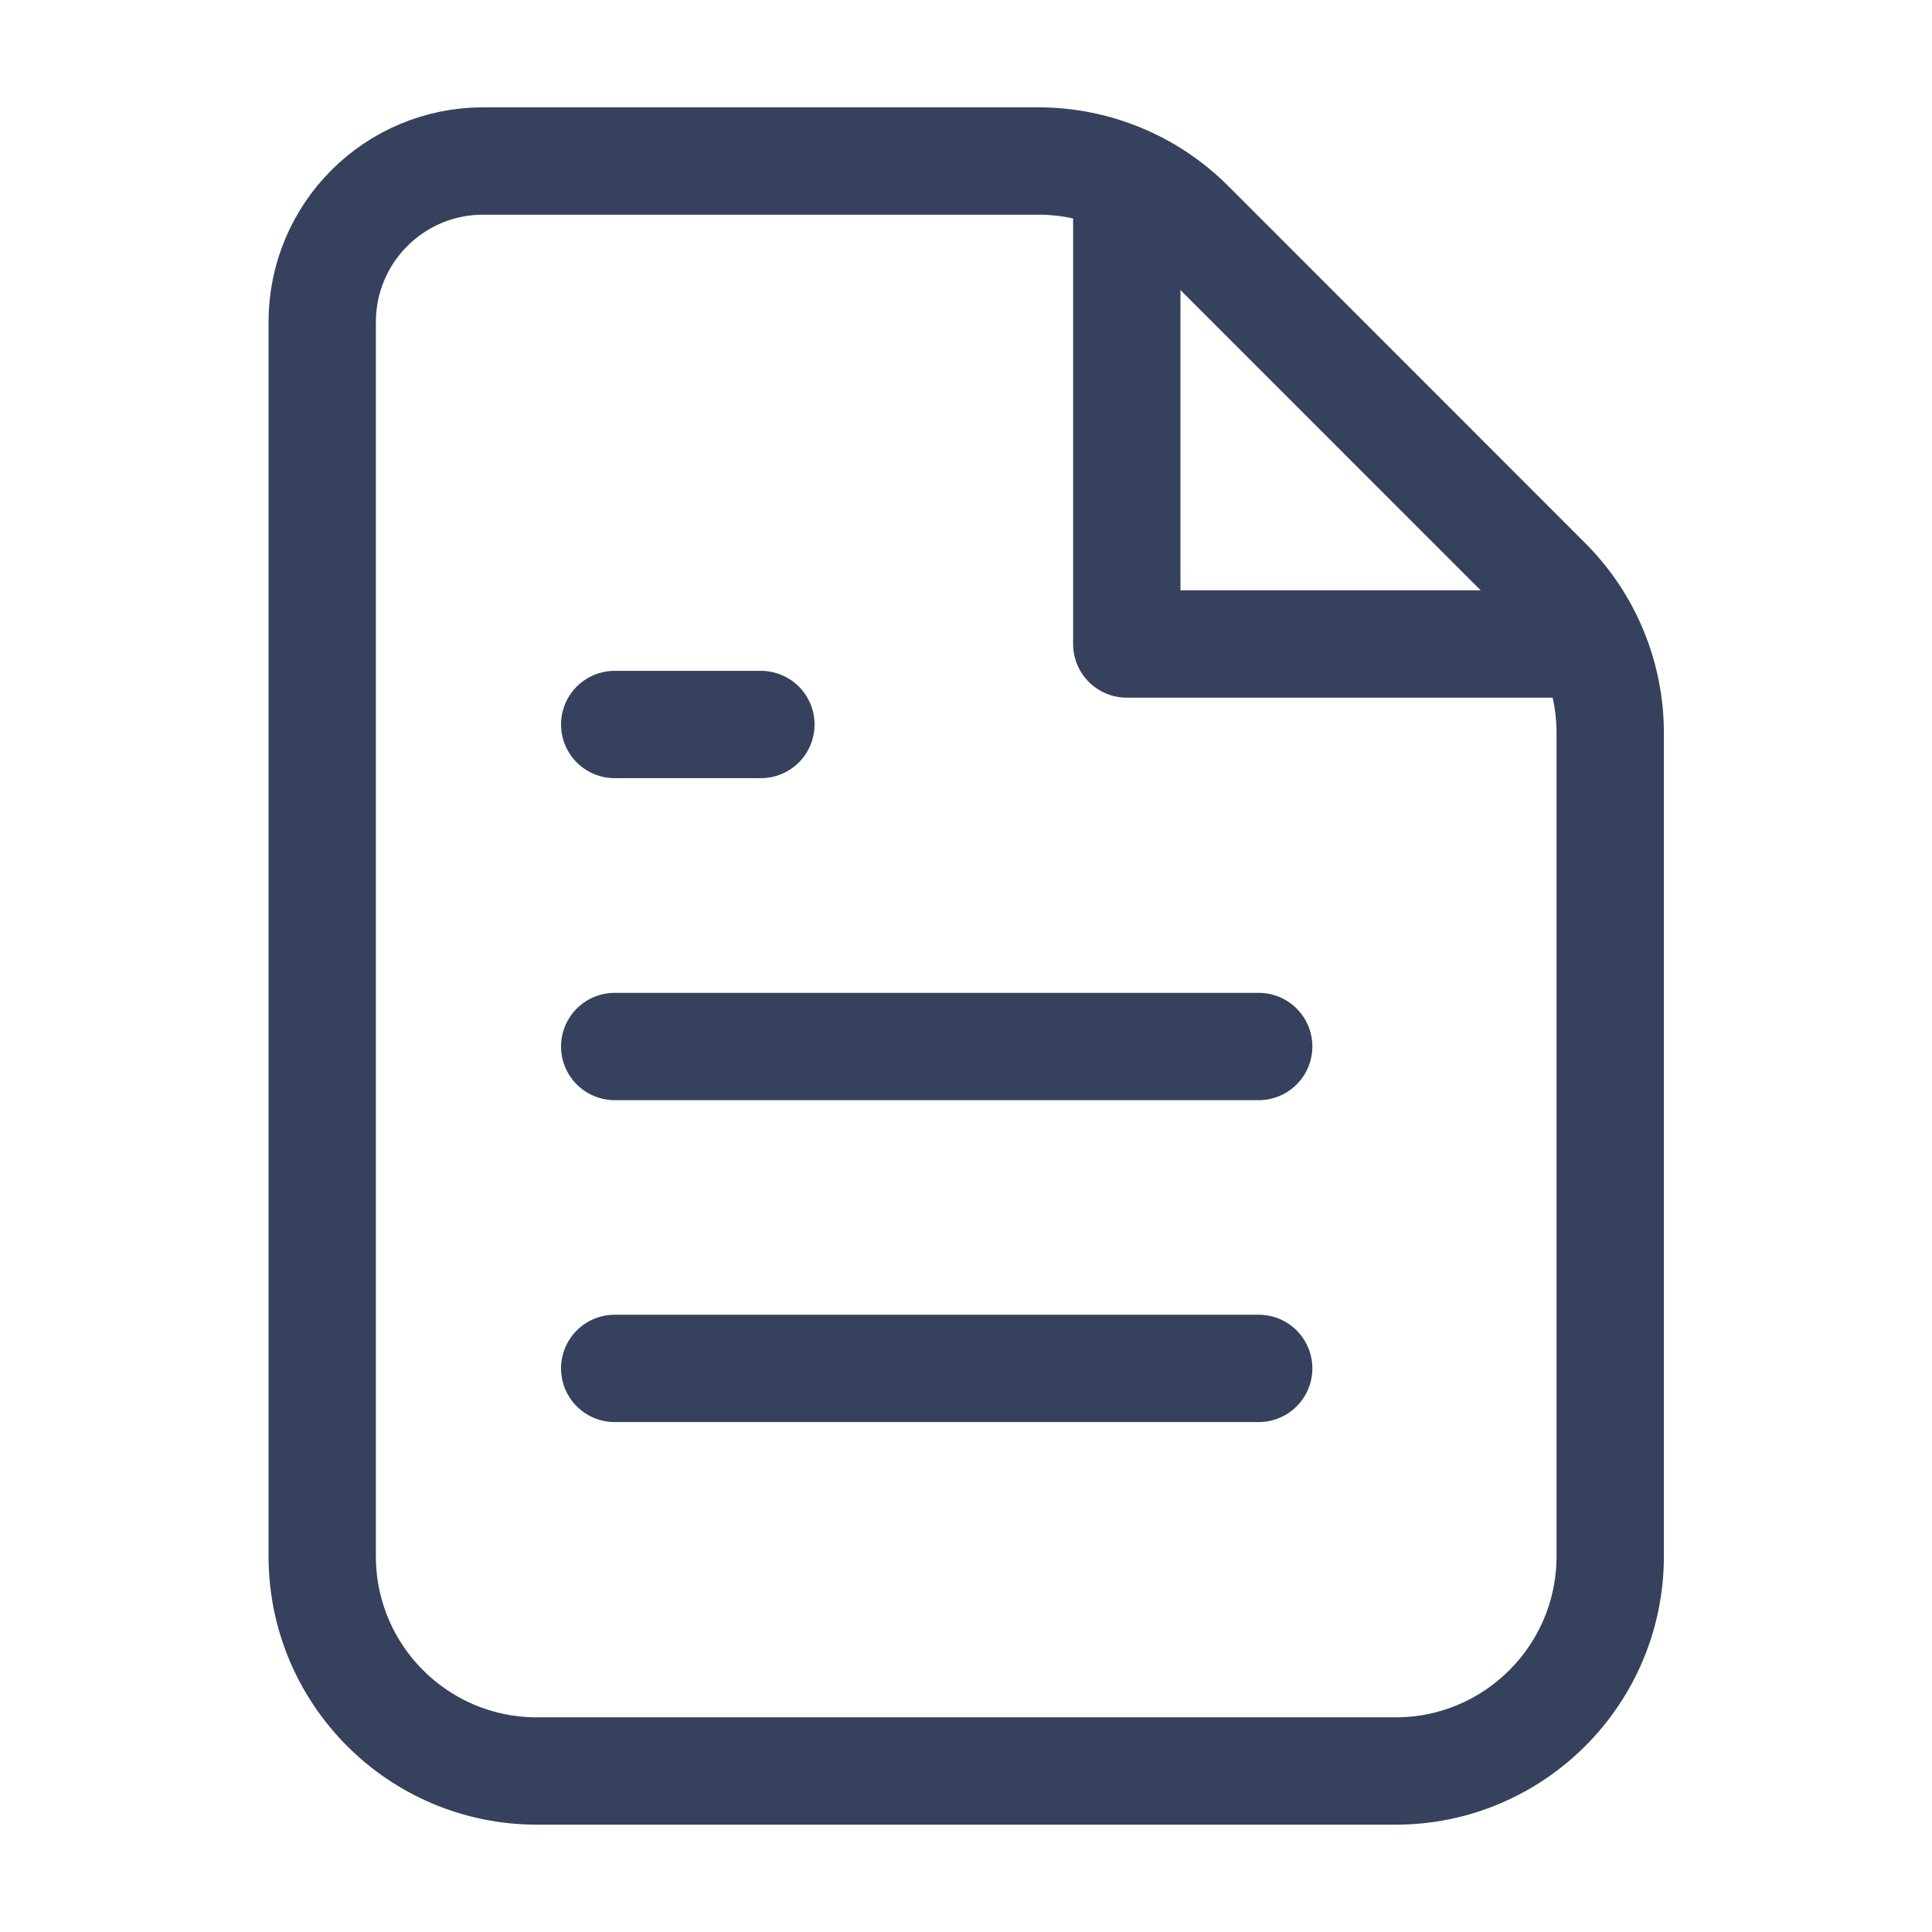
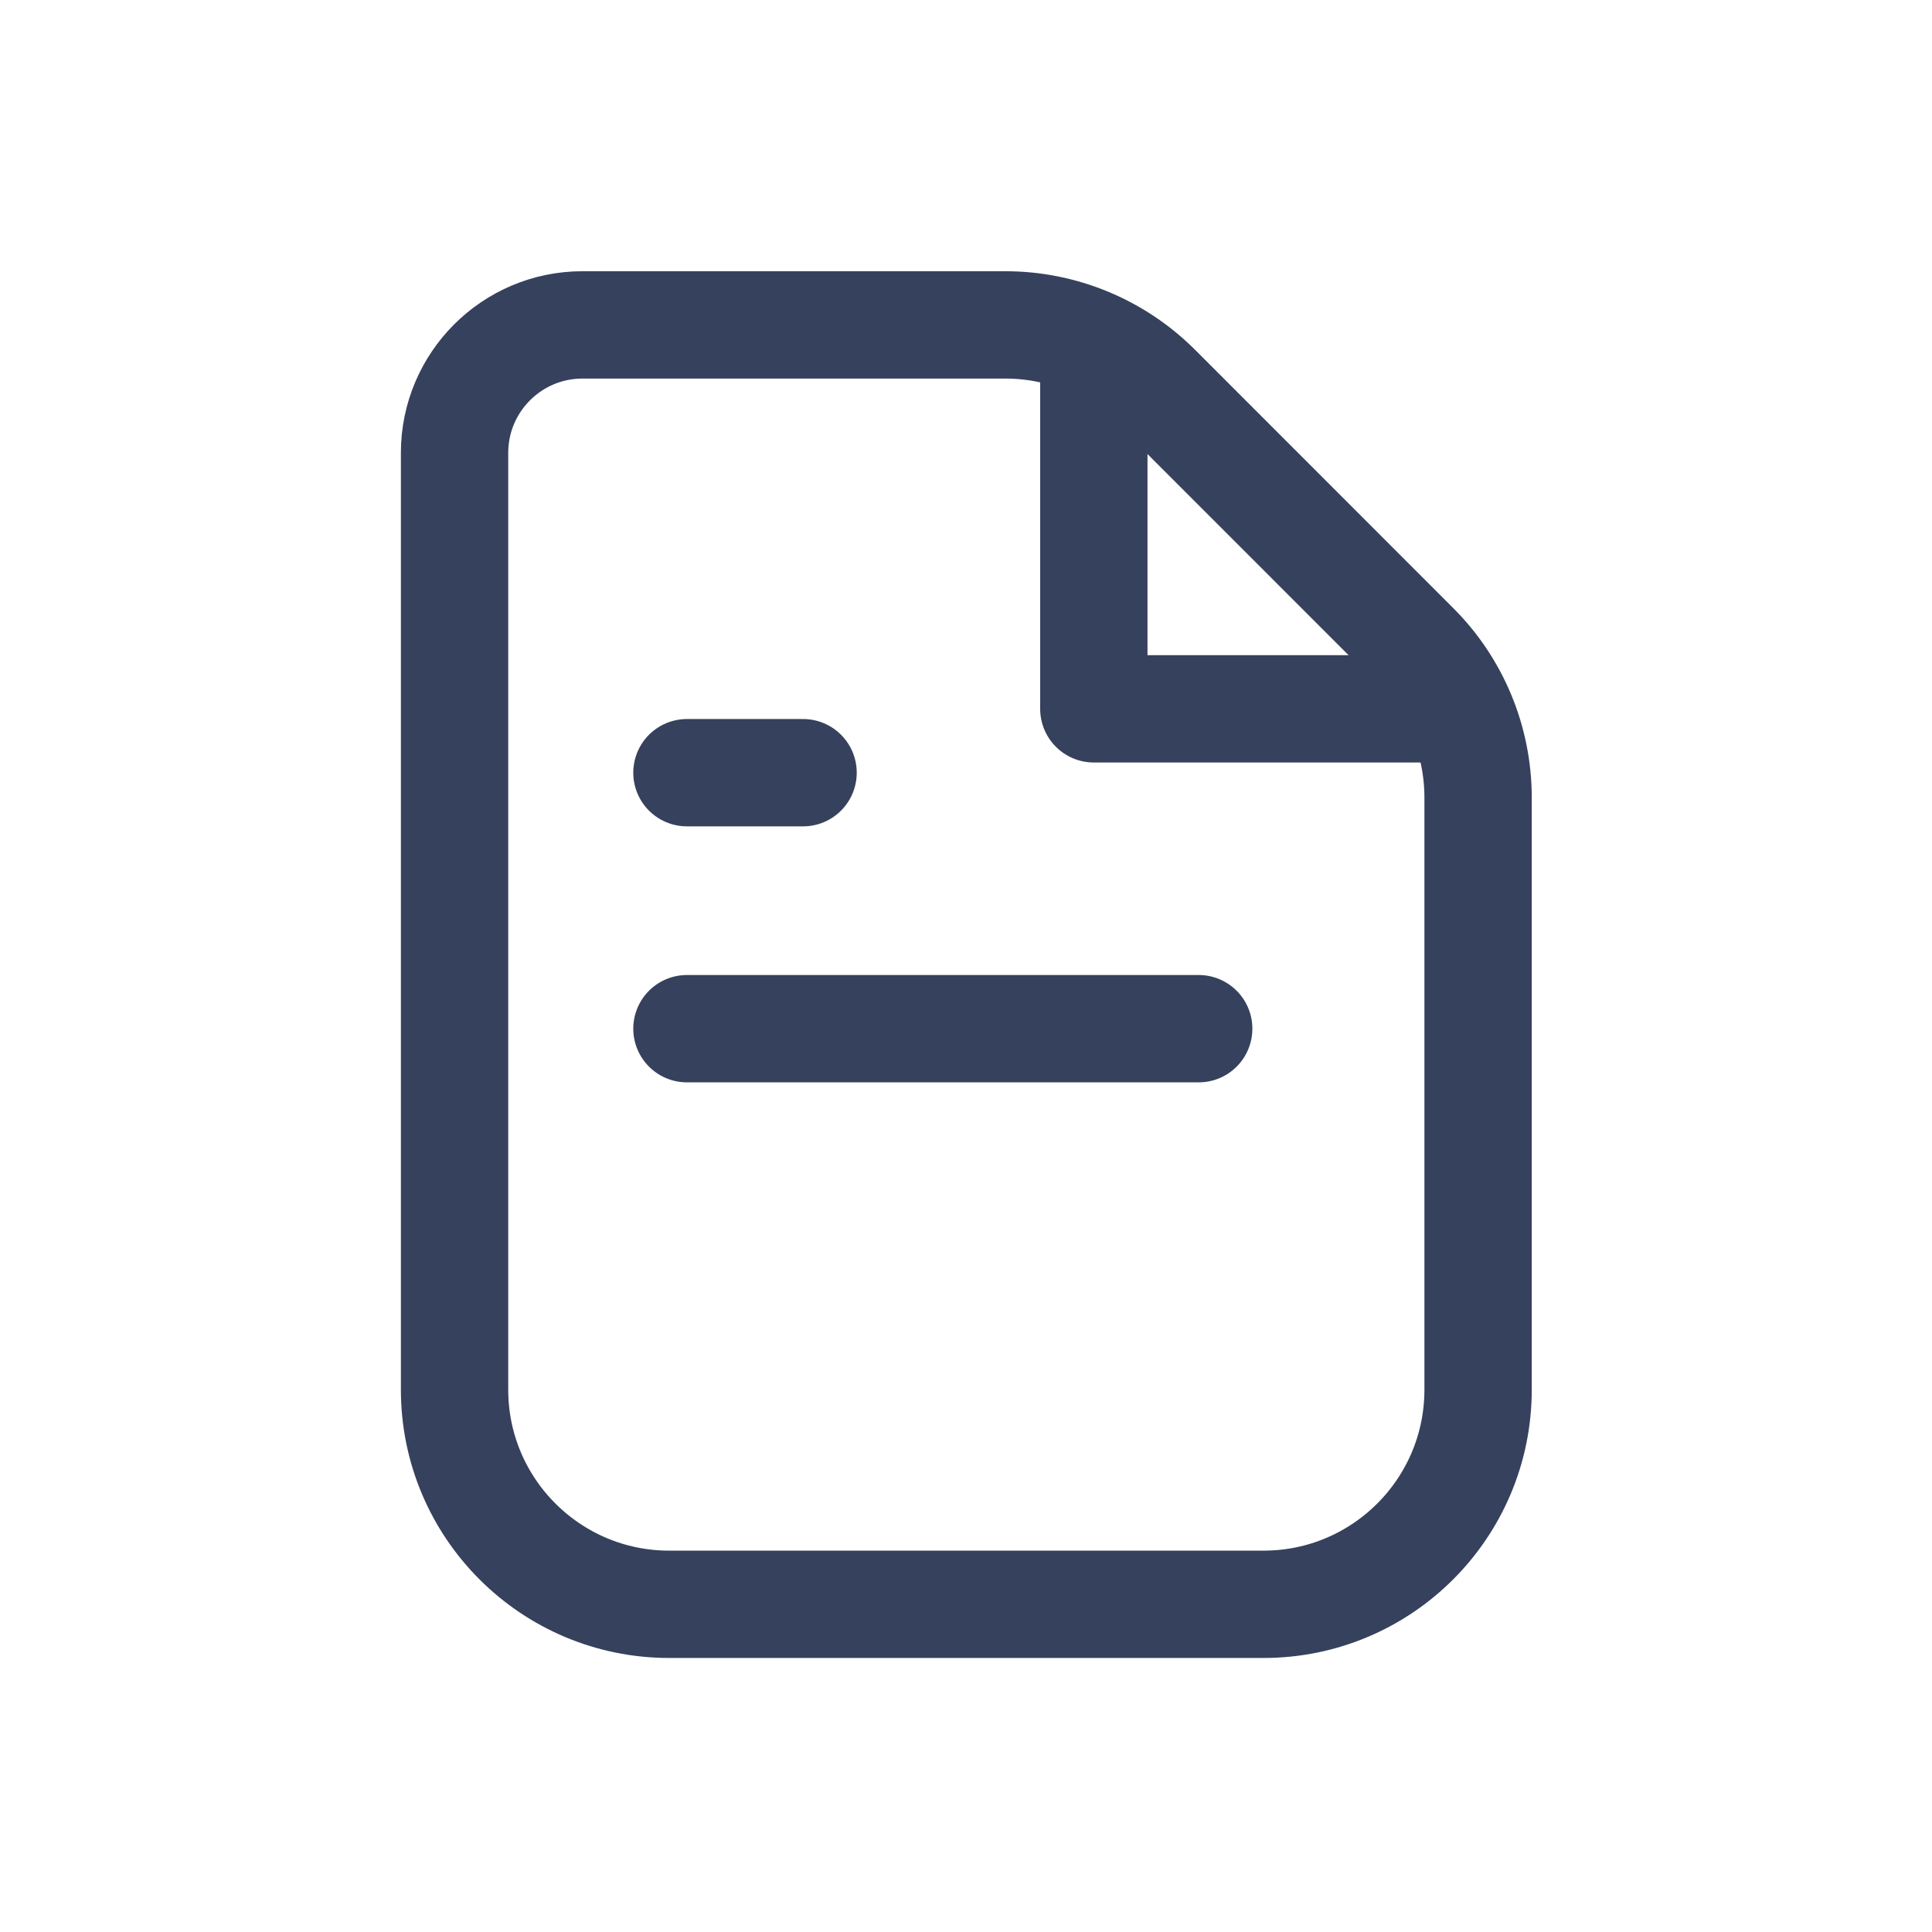
<svg xmlns="http://www.w3.org/2000/svg" width="18" height="18" viewBox="0 0 18 18" fill="none">
-   <path d="M11.088 2.085C10.713 1.71 10.204 1.5 9.673 1.5H4.502V1.5C3.673 1.5 3.002 2.171 3.002 3V14.499C3.002 15.604 3.897 16.5 5.002 16.5C7.668 16.5 10.335 16.5 13.002 16.5C14.106 16.5 15.002 15.604 15.002 14.499V6.828C15.002 6.298 14.791 5.789 14.416 5.414L11.088 2.085Z" stroke="#36415D" stroke-linecap="round" />
-   <path d="M10.498 1.736V6L14.547 6" stroke="#36415D" stroke-linecap="round" stroke-linejoin="round" />
-   <path d="M11.727 9.75H5.727" stroke="#36415D" stroke-linecap="round" />
-   <path d="M11.727 12.749H5.727" stroke="#36415D" stroke-linecap="round" />
-   <path d="M7.089 6.75H6.339H5.727" stroke="#36415D" stroke-linecap="round" />
+   <path d="M10.781 3.613C10.406 3.238 9.897 3.027 9.367 3.027H5.427V3.027C4.769 3.027 4.235 3.561 4.235 4.219V12.947C4.235 14.052 5.131 14.947 6.235 14.947C8.081 14.947 9.926 14.947 11.771 14.947C12.876 14.947 13.771 14.052 13.771 12.947V7.432C13.771 6.901 13.561 6.393 13.185 6.018L10.781 3.613Z" stroke="#36415D" stroke-linecap="round" />
+   <path d="M10.191 3.216V6.604L13.409 6.604" stroke="#36415D" stroke-linecap="round" stroke-linejoin="round" />
+   <path d="M11.168 9.584H6.4" stroke="#36415D" stroke-linecap="round" />
+   <path d="M7.482 7.199H6.886H6.4" stroke="#36415D" stroke-linecap="round" />
</svg>
